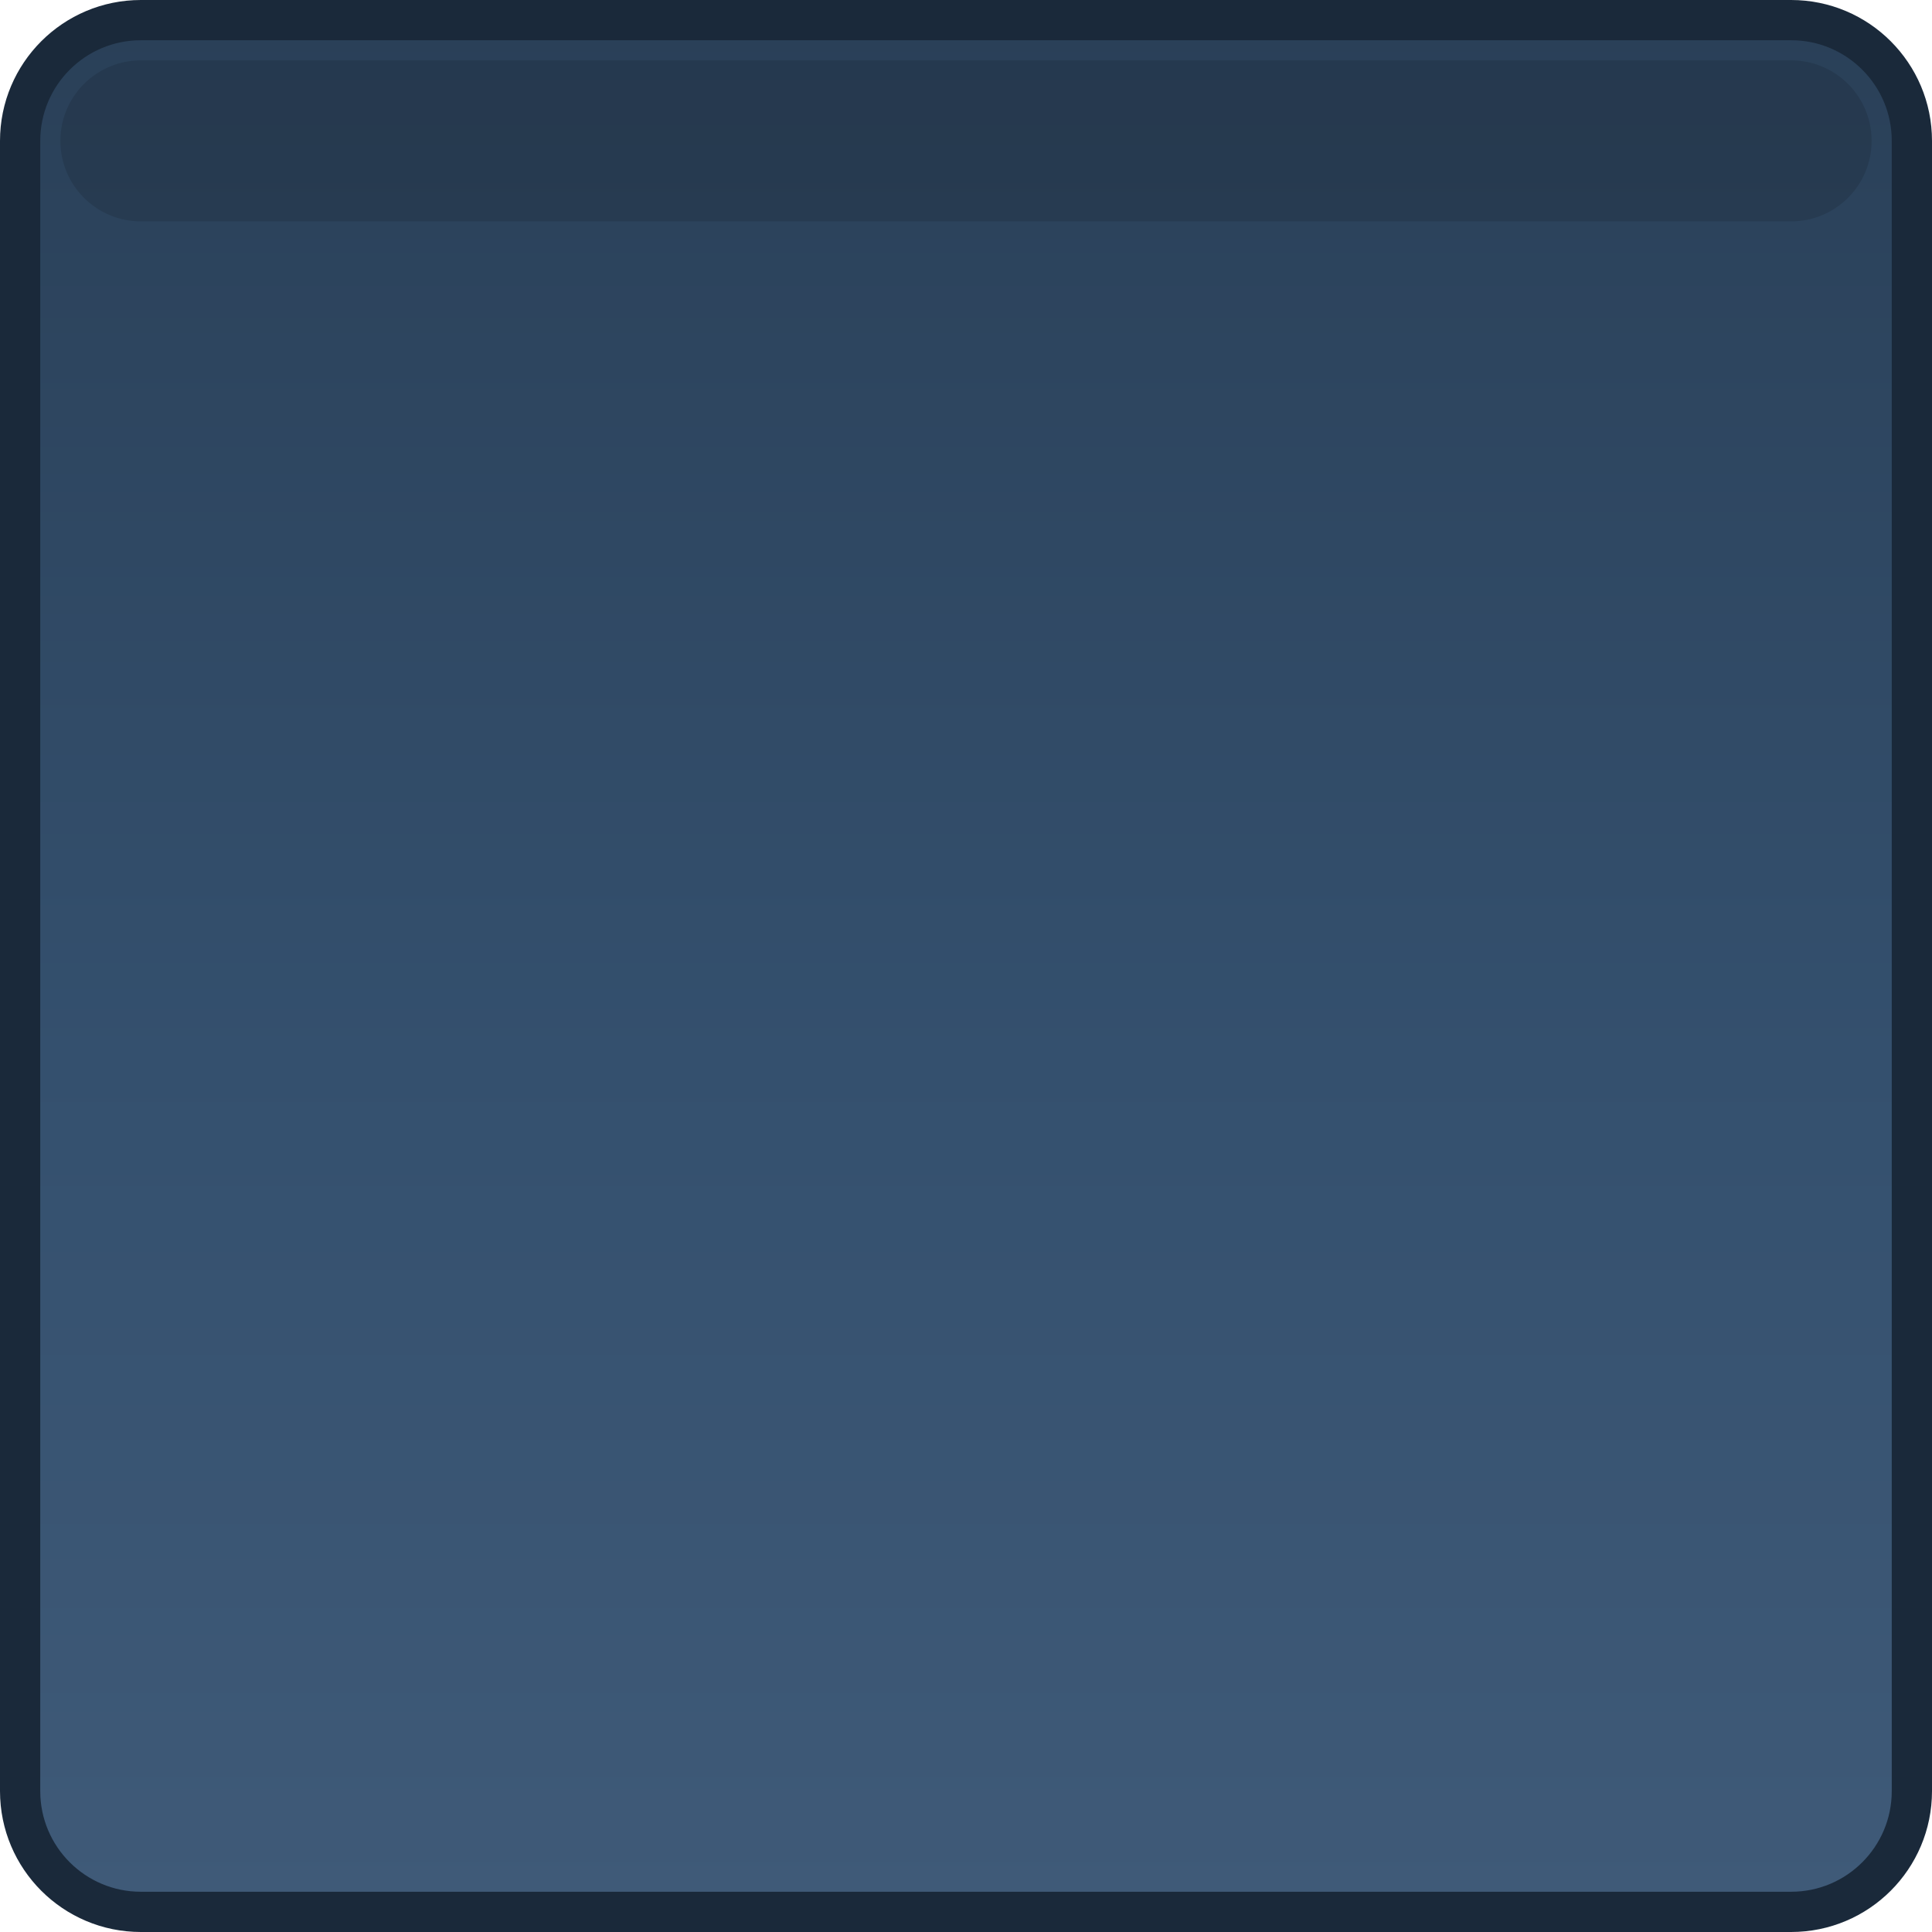
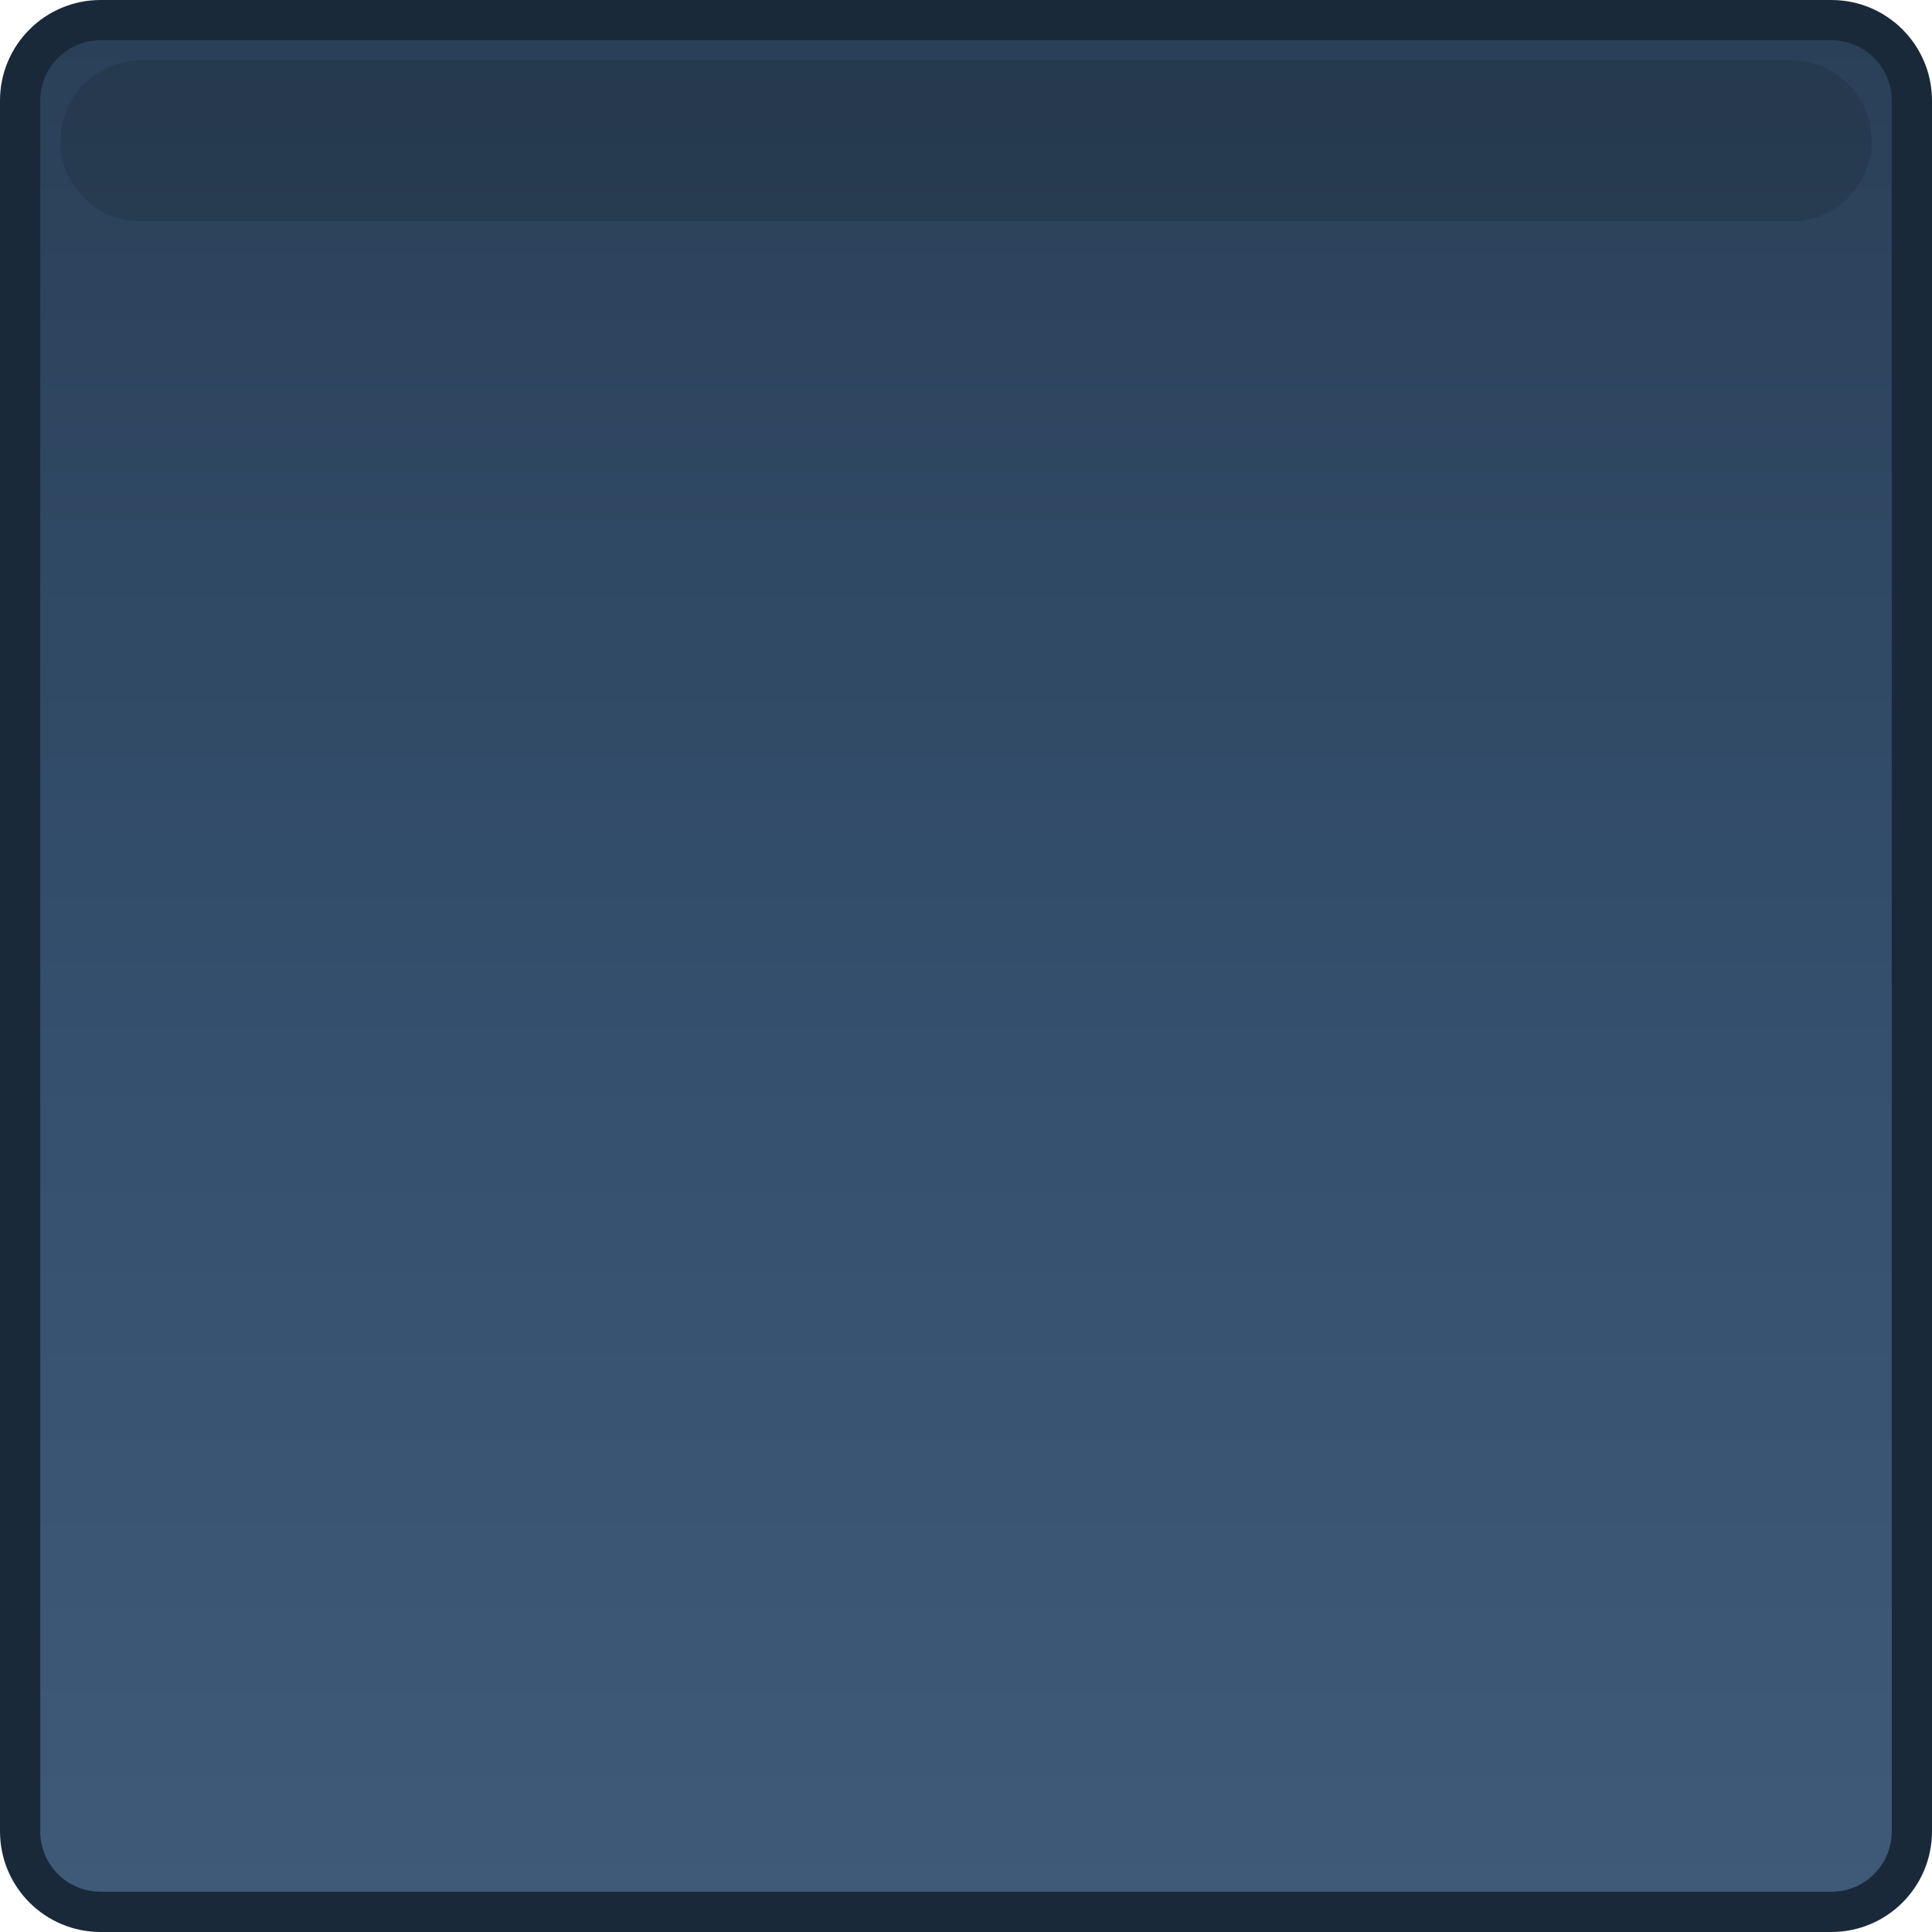
<svg xmlns="http://www.w3.org/2000/svg" width="48" height="48" viewBox="0 0 48 48">
  <defs>
    <linearGradient id="g" x1="0" y1="0" x2="0" y2="1">
      <stop offset="0" stop-color="#2A4058" />
      <stop offset="0.55" stop-color="#34506E" />
      <stop offset="1" stop-color="#3F5A78" />
    </linearGradient>
  </defs>
-   <rect x="0.5" y="0.5" width="47" height="47" rx="3" fill="url(#g)" stroke="#1A293A" />
+   <rect x="0.5" y="0.5" width="47" height="47" rx="2" fill="url(#g)" stroke="#1A293A" />
  <rect x="1.5" y="1.5" width="45" height="4" rx="2" fill="#000000" opacity="0.12" />
</svg>
